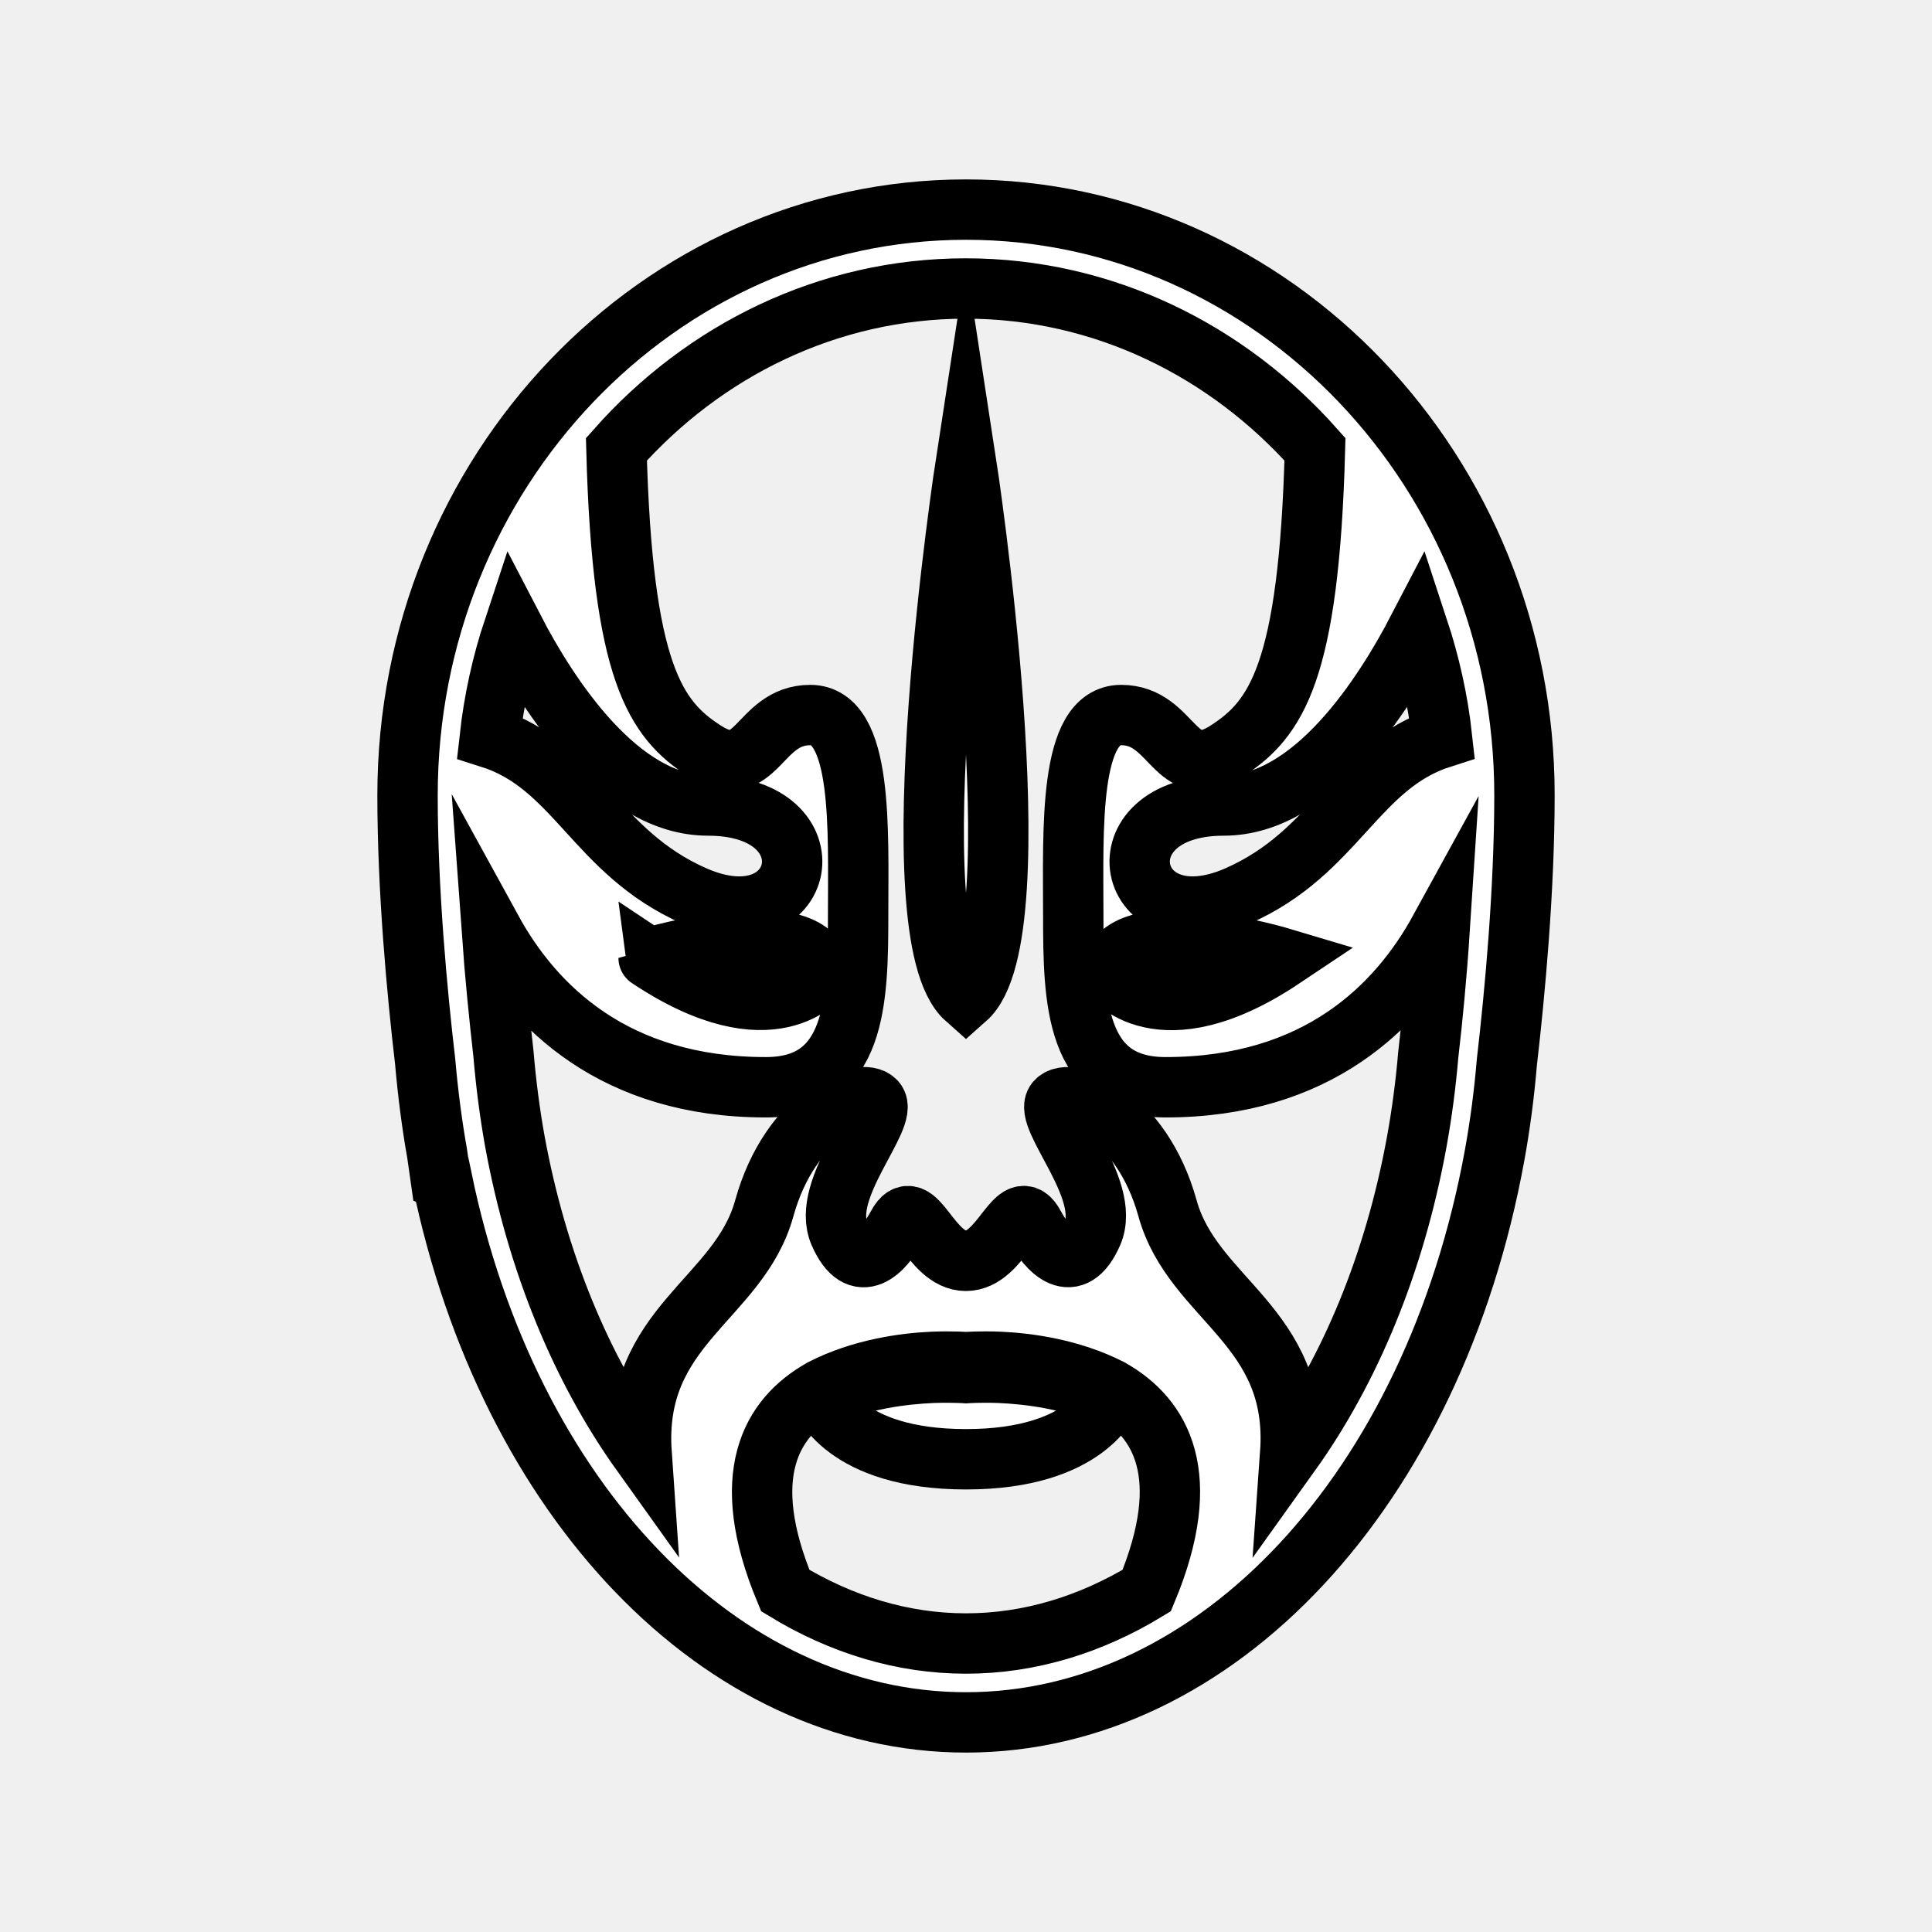
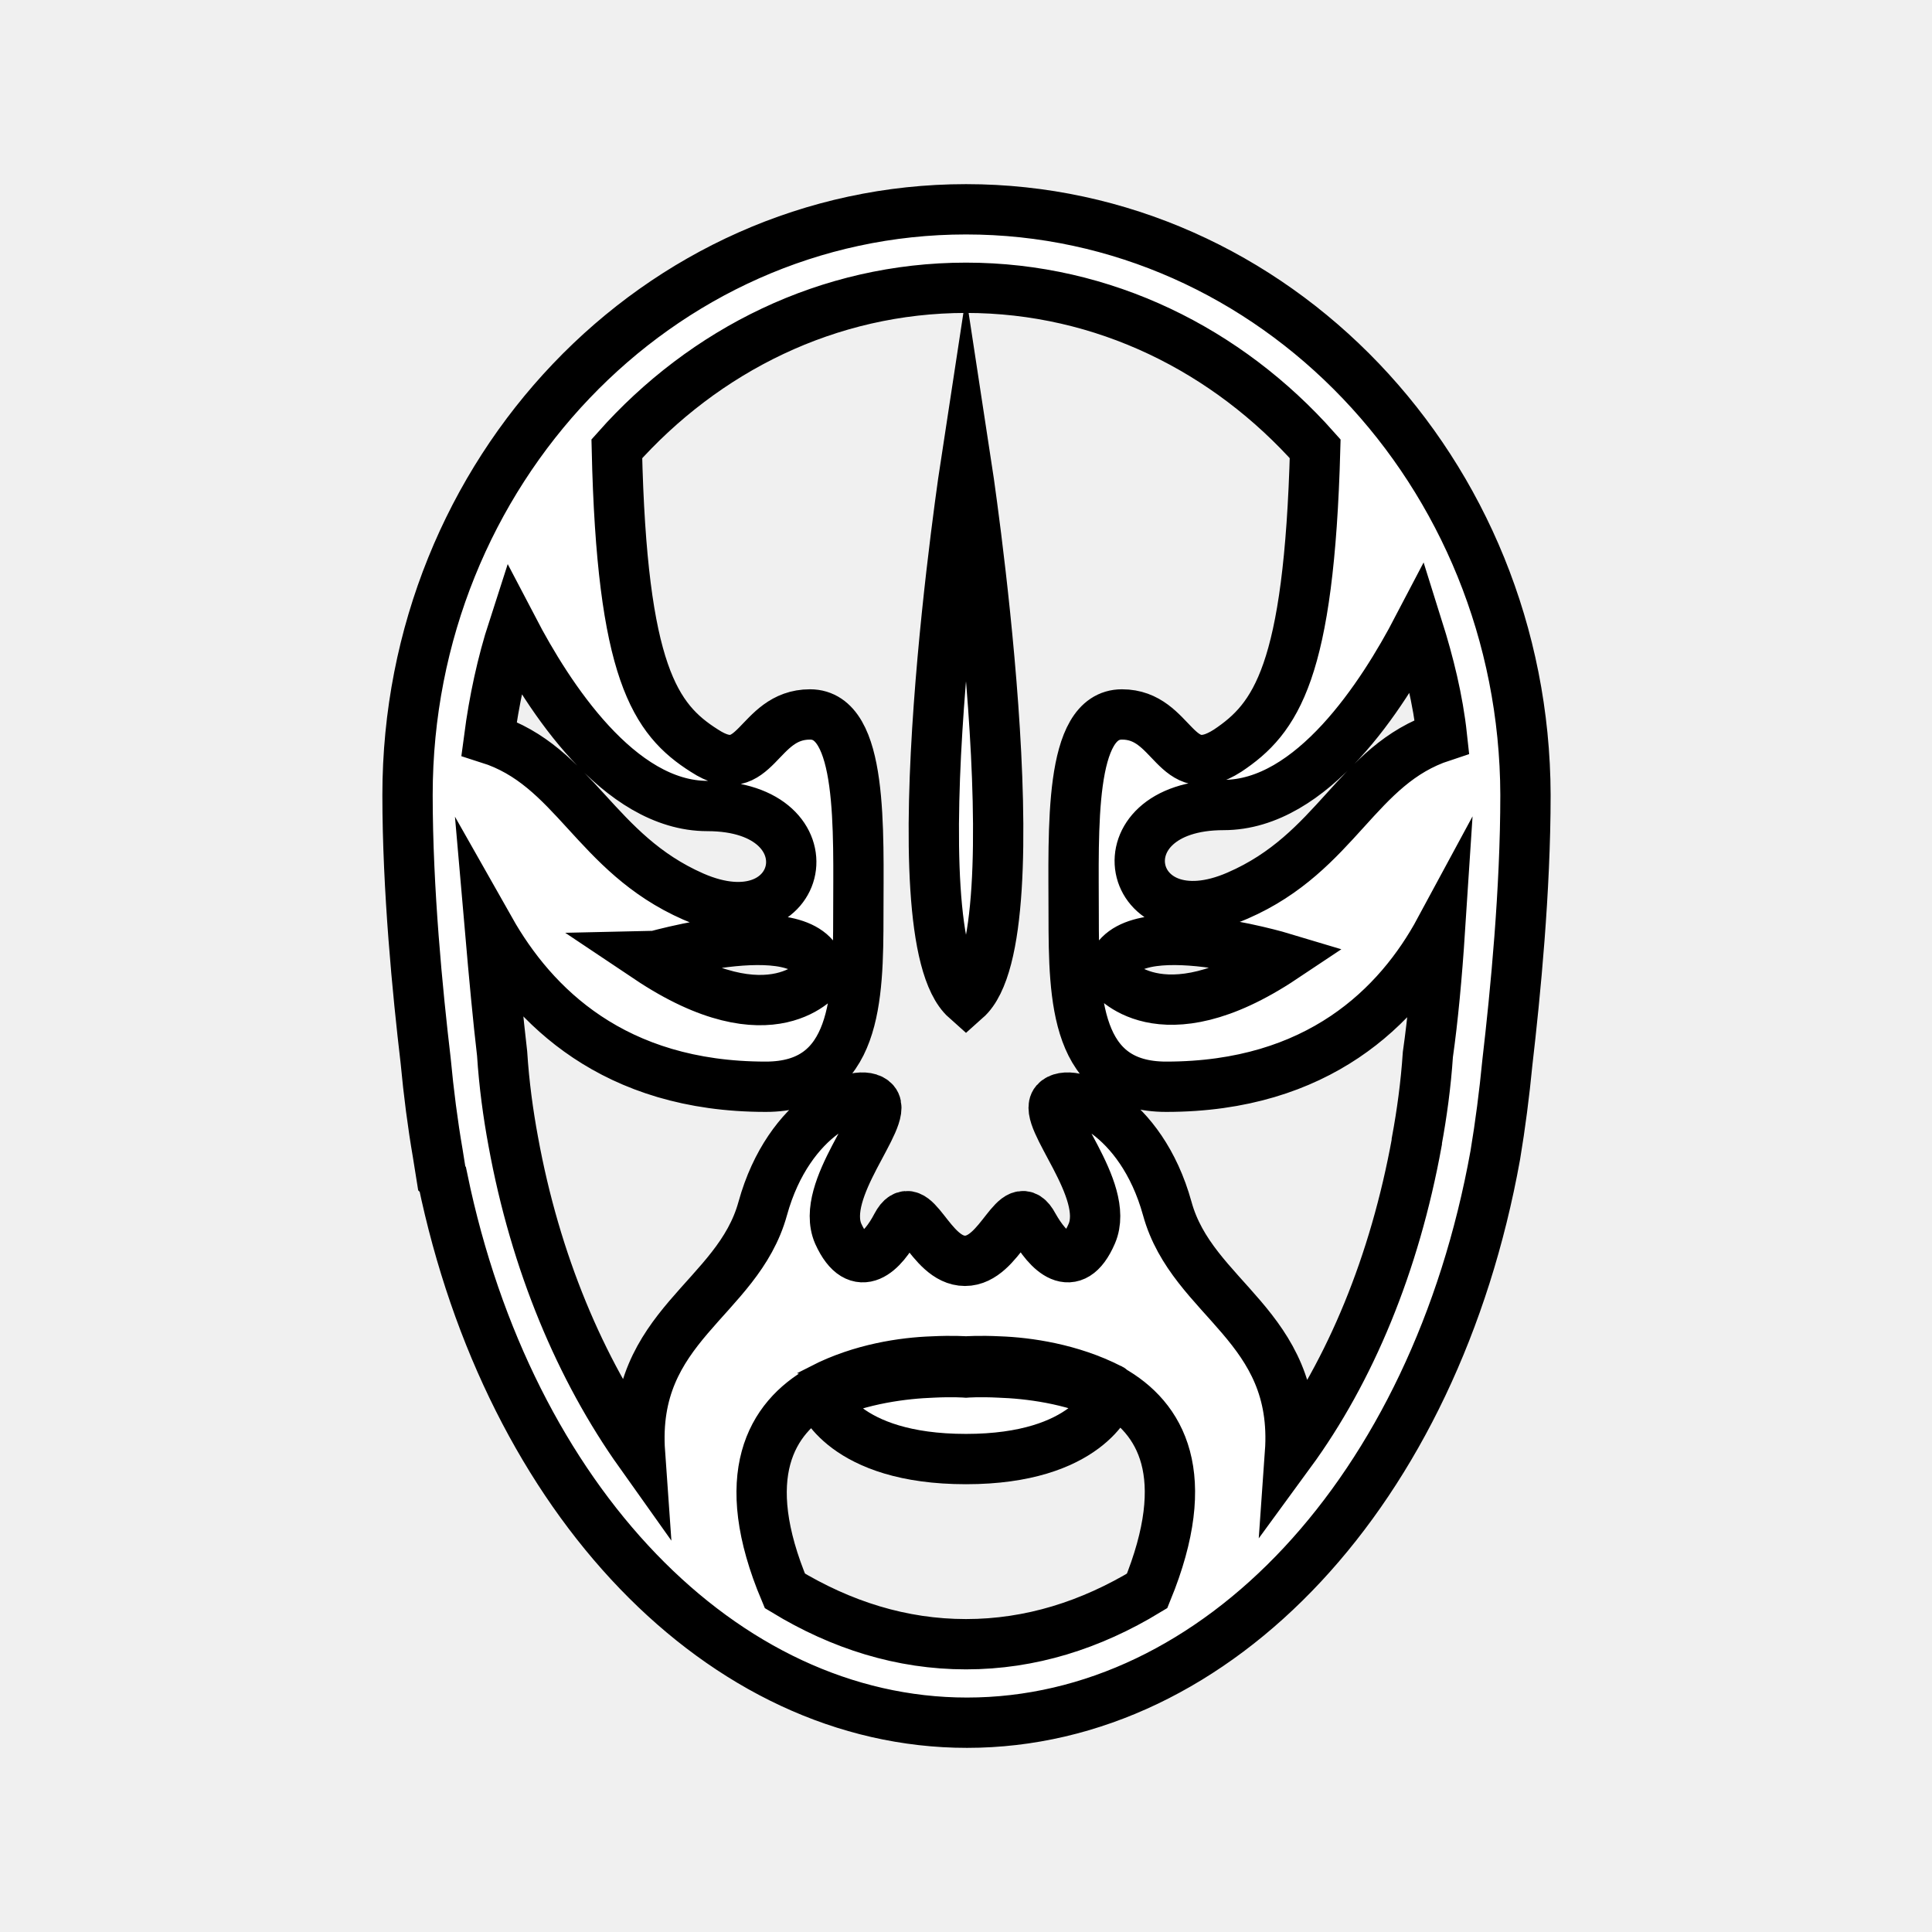
- <svg xmlns="http://www.w3.org/2000/svg" xml:space="preserve" style="enable-background:new 0 0 192 192" viewBox="0 0 192 192">
-   <style>.st0{display:none}.st1{fill:none;stroke:#000;stroke-width:12;stroke-linecap:round;stroke-linejoin:round;stroke-miterlimit:3}.st1,.st2{display:inline}.st3{fill:none}.st4,.st5{stroke-linecap:round;stroke-linejoin:round}.st4{fill:none;stroke:#000;stroke-width:12;stroke-miterlimit:10}.st5{stroke-miterlimit:3}.st5,.st6,.st7{fill:none;stroke:#000;stroke-width:12}.st7{fill:#fff;stroke-width:6;stroke-miterlimit:10}</style>
+ <svg xmlns="http://www.w3.org/2000/svg" xml:space="preserve" id="图层_1" x="0" y="0" style="enable-background:new 0 0 192 192" version="1.1" viewBox="0 0 192 192">
+   <style>.st0{display:none}.st1{fill:none;stroke:#000;stroke-width:12;stroke-linecap:round;stroke-linejoin:round;stroke-miterlimit:3}.st1,.st2{display:inline}.st3{fill:none}.st4,.st5{stroke-linecap:round;stroke-linejoin:round}.st4{fill:none;stroke:#000;stroke-width:12;stroke-miterlimit:10}.st5{stroke-miterlimit:3}.st5,.st6,.st7{fill:none;stroke:#000;stroke-width:12}.st7{fill:#fff;stroke-width:5;stroke-miterlimit:10}</style>
  <g id="图层_13">
-     <path d="M96 45.86s-7.22 46.99 0 53.39c7.22-6.39 0-53.39 0-53.39zm14.3 92.95c-3.89-1.75-8.12-2.26-10.97-2.38-1.98-.07-3.33.03-3.33.03s-1.34-.1-3.33-.03c-2.84.12-7.08.62-10.97 2.38-.03.01-.05.03-.08.04.03.09 2.22 6.17 14.38 6.17 12.14 0 14.35-6.1 14.38-6.17-.03-.01-.05-.03-.08-.04z" class="st7" />
-     <path d="M96 20.83c-30.59 0-55.5 26.11-55.5 58.21 0 9.4.95 19.63 1.75 26.44.28 3.22.69 6.34 1.19 9.15l.36 2.53.13.05c6.59 31.88 27.75 53.96 52.07 53.96 24.89 0 46.48-23.12 52.54-56.4.54-2.96.95-6.1 1.21-9.2.8-6.91 1.75-17.14 1.75-26.56 0-32.07-24.91-58.18-55.5-58.18zM51.04 62.48c3.46 6.67 10.49 17.57 19.32 17.57 12.73 0 9.84 13.91-1.36 8.99-9.85-4.33-11.77-13.02-20.33-15.72a53.09 53.09 0 0 1 2.37-10.84zM81.62 96.9s-4.79 6.55-17.16-1.7c0 .02 16.65-4.97 17.16 1.7zm32.34 61.17c-5.56 3.38-11.64 5.26-17.96 5.26s-12.4-1.88-17.96-5.26c-4.76-11.42-1.44-17.16 3.6-20 .03-.02.05-.03.08-.05 3.89-1.98 8.12-2.55 10.97-2.68 1.98-.08 3.33.03 3.33.03s1.34-.11 3.33-.03c2.84.13 7.08.7 10.97 2.68.03.02.05.03.08.05 5 2.84 8.32 8.56 3.56 20zm27.98-53.26c-.25 2.97-.64 5.87-1.13 8.58l-.02.11c-2.21 12.11-6.65 22.67-12.57 30.94.9-12.71-9.66-15.25-12.19-24.35-2.6-9.38-9.72-12.21-11.08-10.64-1.36 1.59 5.54 8.71 3.61 13.12-1.93 4.41-4.43 1.73-5.77-.78-1.81-3.4-3.17 3.51-6.8 3.51s-4.98-6.9-6.8-3.51c-1.34 2.52-3.84 5.2-5.77.78-1.93-4.41 4.98-11.54 3.61-13.12-1.36-1.59-8.48 1.24-11.08 10.64-2.52 9.09-13.07 11.64-12.19 24.33-5.93-8.29-10.38-18.88-12.6-31.03-.49-2.73-.87-5.61-1.13-8.69-.39-3.43-.83-7.71-1.16-12.29 4.18 7.62 12.17 15.64 27.24 15.64 8.99 0 9.17-8.65 9.17-17.13s.51-19.86-4.76-19.86c-5.26 0-5.26 6.96-10.52 3.56-4.87-3.14-8.15-7.8-8.74-29.97 8.69-9.81 21.03-15.98 34.71-15.98s26.02 6.18 34.71 15.98c-.59 22.18-3.87 26.83-8.74 29.97-5.26 3.4-5.26-3.56-10.52-3.56s-4.76 11.37-4.76 19.86.16 17.13 9.17 17.13c15.08 0 23.06-8.02 27.24-15.64-.3 4.59-.72 8.9-1.13 12.4zm-14.45-9.59c-12.34 8.25-17.11 1.68-17.11 1.68.51-6.67 17.11-1.68 17.11-1.68zm-4.51-6.18c-11.19 4.92-14.09-8.99-1.36-8.99 8.84 0 15.85-10.9 19.32-17.57 1.14 3.46 1.96 7.08 2.37 10.83-8.55 2.72-10.46 11.4-20.33 15.73z" class="st7" />
+     <path d="M96 45.9s-7.2 47 0 53.4c7.2-6.4 0-53.4 0-53.4zm14.3 92.9c-3.9-1.8-8.1-2.3-11-2.4-2-.1-3.3 0-3.3 0s-1.3-.1-3.3 0c-2.8.1-7.1.6-11 2.4h-.1c0 .1 2.2 6.2 14.4 6.2 12.1 0 14.3-6.1 14.3-6.2z" class="st7" />
+     <path d="M96 20.8c-30.6 0-55.5 26.1-55.5 58.2 0 9.4 1 19.6 1.8 26.4.3 3.2.7 6.3 1.2 9.2l.4 2.5.1.1c6.6 31.9 27.8 54 52.1 54 24.9 0 46.5-23.1 52.5-56.4.5-3 .9-6.1 1.2-9.2.8-6.9 1.8-17.1 1.8-26.6-.1-32.1-25-58.2-55.6-58.2zM51 62.5c3.5 6.7 10.5 17.6 19.3 17.6 12.7 0 9.8 13.9-1.4 9-9.8-4.3-11.8-13-20.3-15.7.5-3.8 1.3-7.5 2.4-10.9zm30.6 34.4s-4.8 6.6-17.2-1.7c.1 0 16.7-5 17.2 1.7zm32.4 61.2c-5.6 3.4-11.6 5.3-18 5.3s-12.4-1.9-18-5.3c-4.8-11.4-1.4-17.2 3.6-20 0 0 .1 0 .1-.1 3.9-2 8.1-2.6 11-2.7 2-.1 3.3 0 3.3 0s1.3-.1 3.3 0c2.8.1 7.1.7 11 2.7 0 0 .1 0 .1.1 5 2.8 8.3 8.5 3.6 20zm27.9-53.3c-.2 3-.6 5.9-1.1 8.6v.1c-2.2 12.1-6.6 22.7-12.6 30.9.9-12.7-9.7-15.2-12.2-24.3-2.6-9.4-9.7-12.2-11.1-10.6-1.4 1.6 5.5 8.7 3.6 13.1s-4.4 1.7-5.8-.8c-1.8-3.4-3.2 3.5-6.8 3.5-3.6 0-5-6.9-6.8-3.5-1.3 2.5-3.8 5.2-5.8.8-1.9-4.4 5-11.5 3.6-13.1-1.4-1.6-8.5 1.2-11.1 10.6-2.5 9.1-13.1 11.6-12.2 24.3-5.9-8.3-10.4-18.9-12.6-31-.5-2.7-.9-5.6-1.1-8.7-.4-3.4-.8-7.7-1.2-12.3C53 100 61 108 76.1 108c9 0 9.2-8.7 9.2-17.1S85.8 71 80.5 71s-5.3 7-10.5 3.6c-4.9-3.1-8.2-7.8-8.7-30 8.7-9.8 21-16 34.7-16s26 6.2 34.7 16c-.6 22.2-3.9 26.8-8.7 30-5.3 3.4-5.3-3.6-10.5-3.6-5.3 0-4.8 11.4-4.8 19.9s.2 17.1 9.2 17.1c15.1 0 23.1-8 27.2-15.6-.3 4.6-.7 8.9-1.2 12.4zm-14.4-9.6c-12.3 8.2-17.1 1.7-17.1 1.7.5-6.7 17.1-1.7 17.1-1.7zM123 89c-11.2 4.9-14.1-9-1.4-9 8.8 0 15.8-10.9 19.3-17.6 1.1 3.5 2 7.1 2.4 10.8C134.8 76 132.9 84.7 123 89z" class="st7" />
  </g>
</svg>
